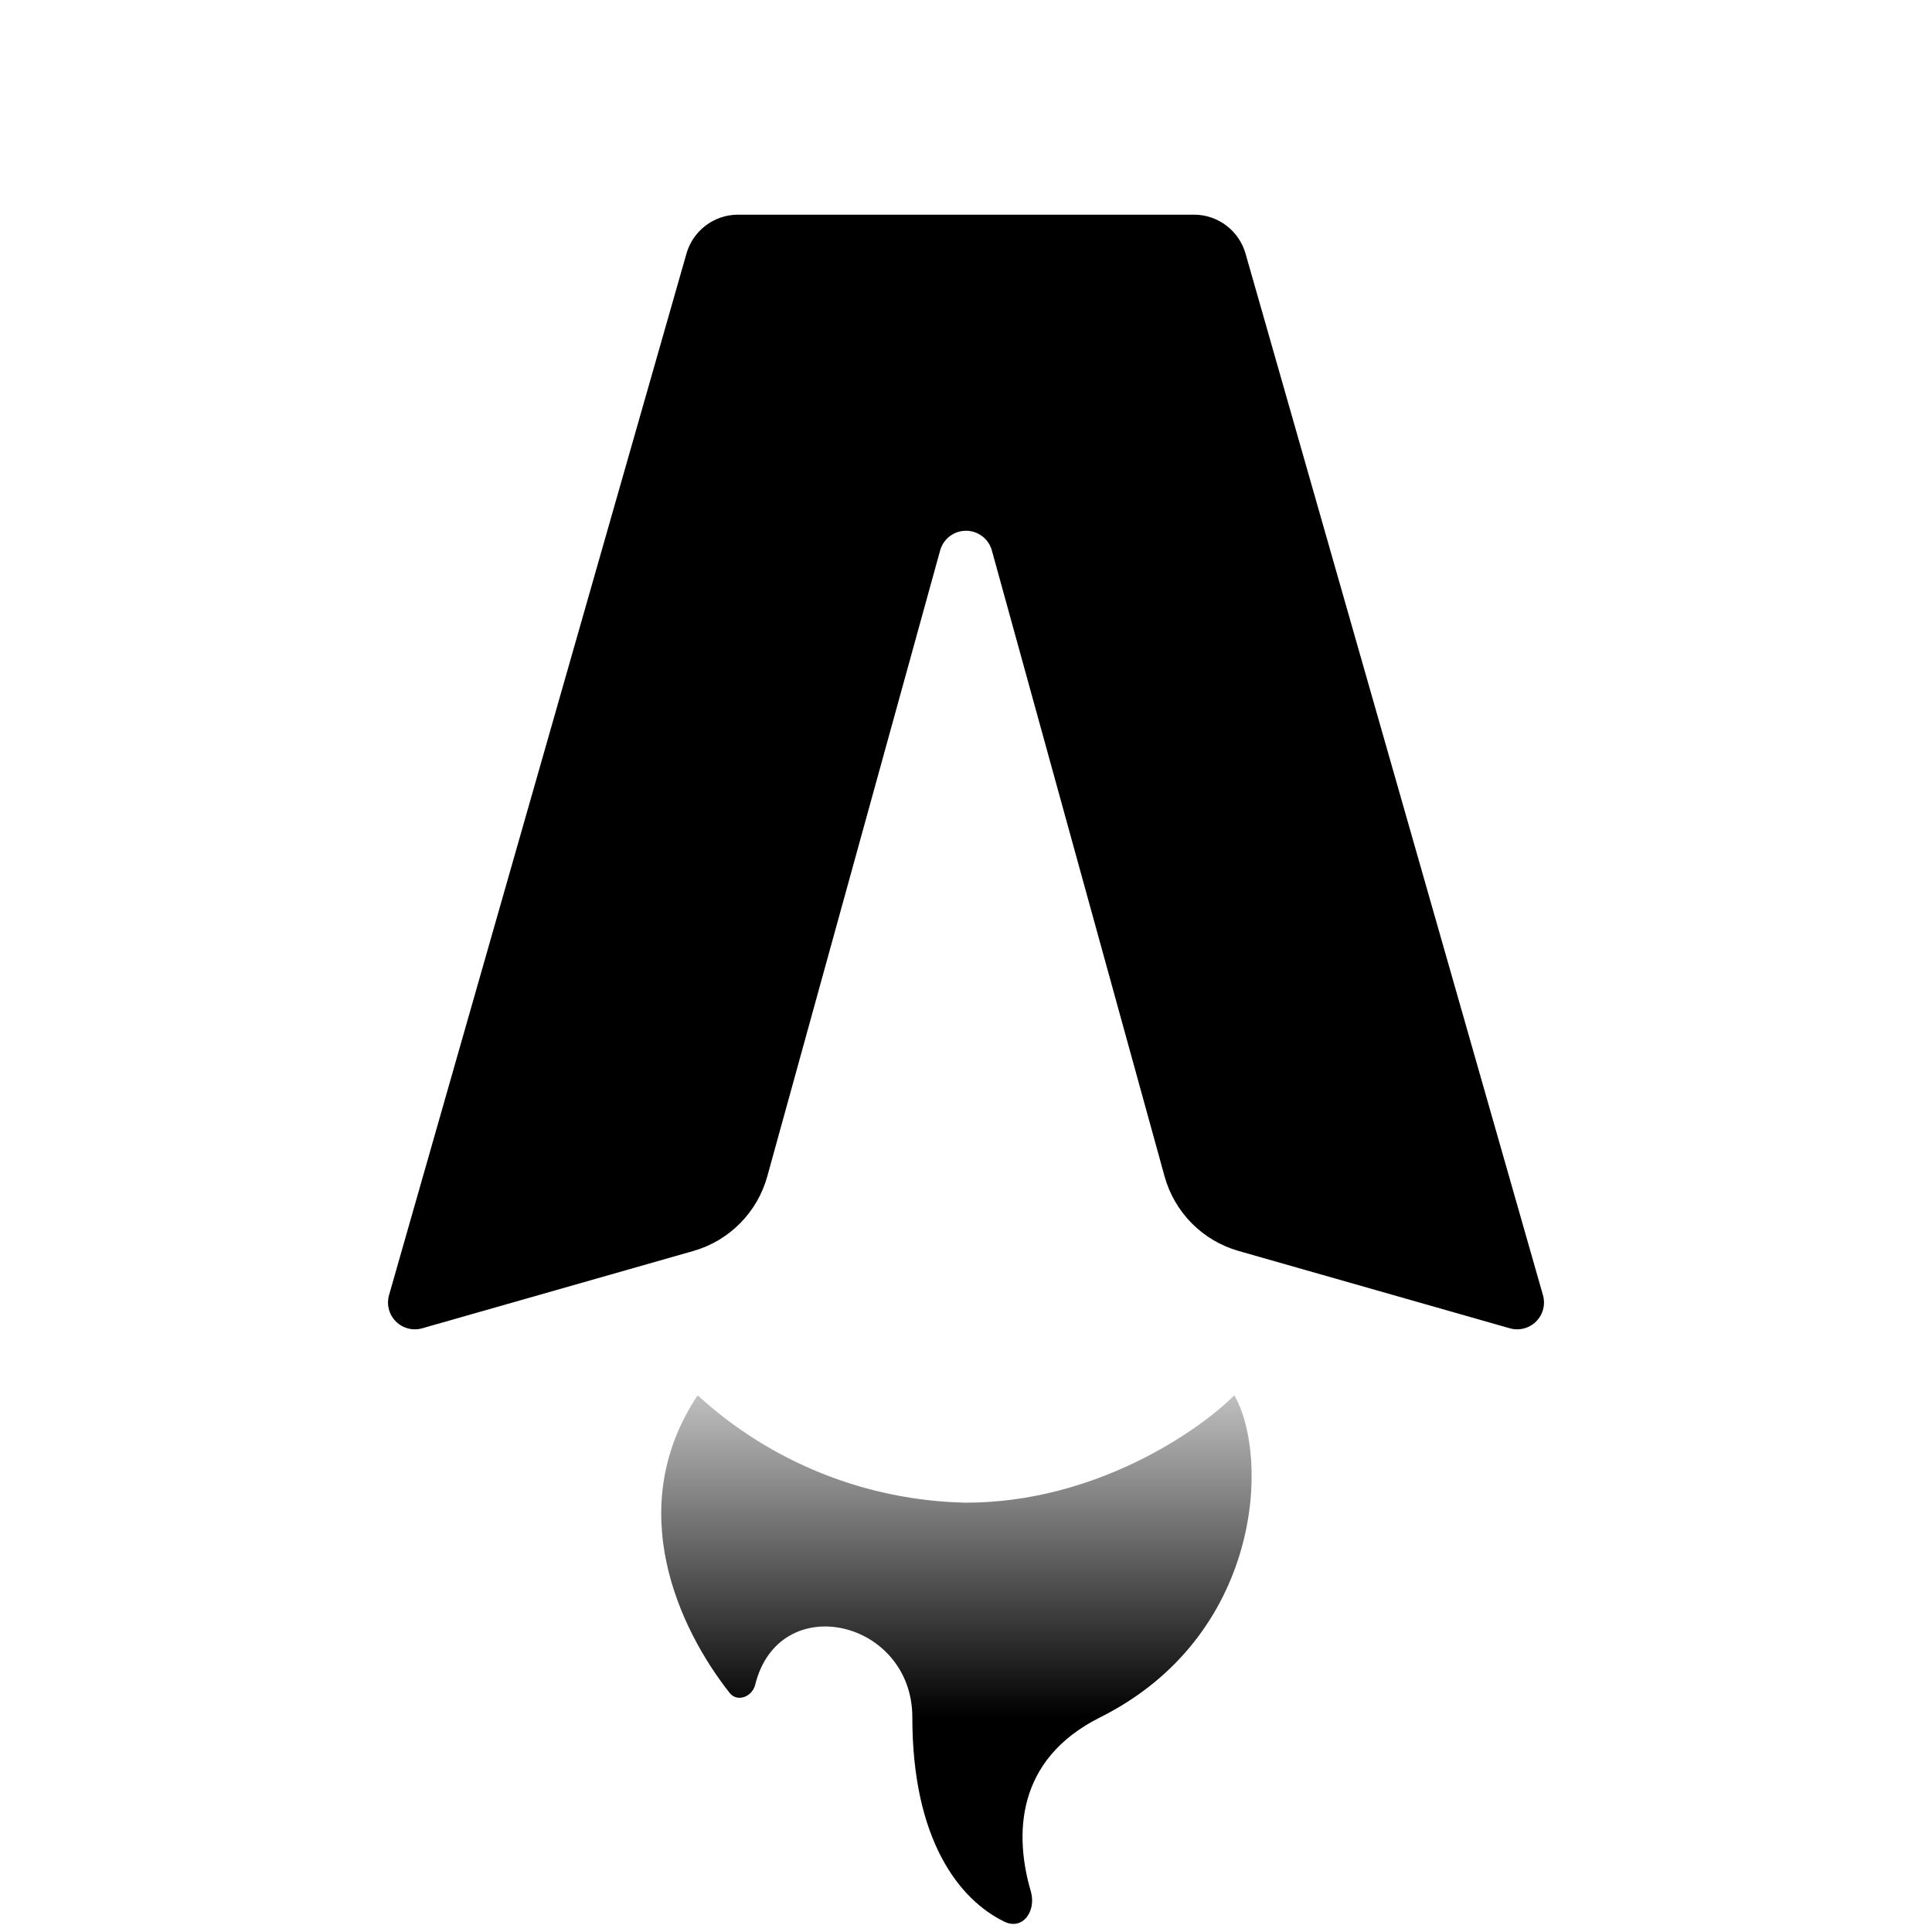
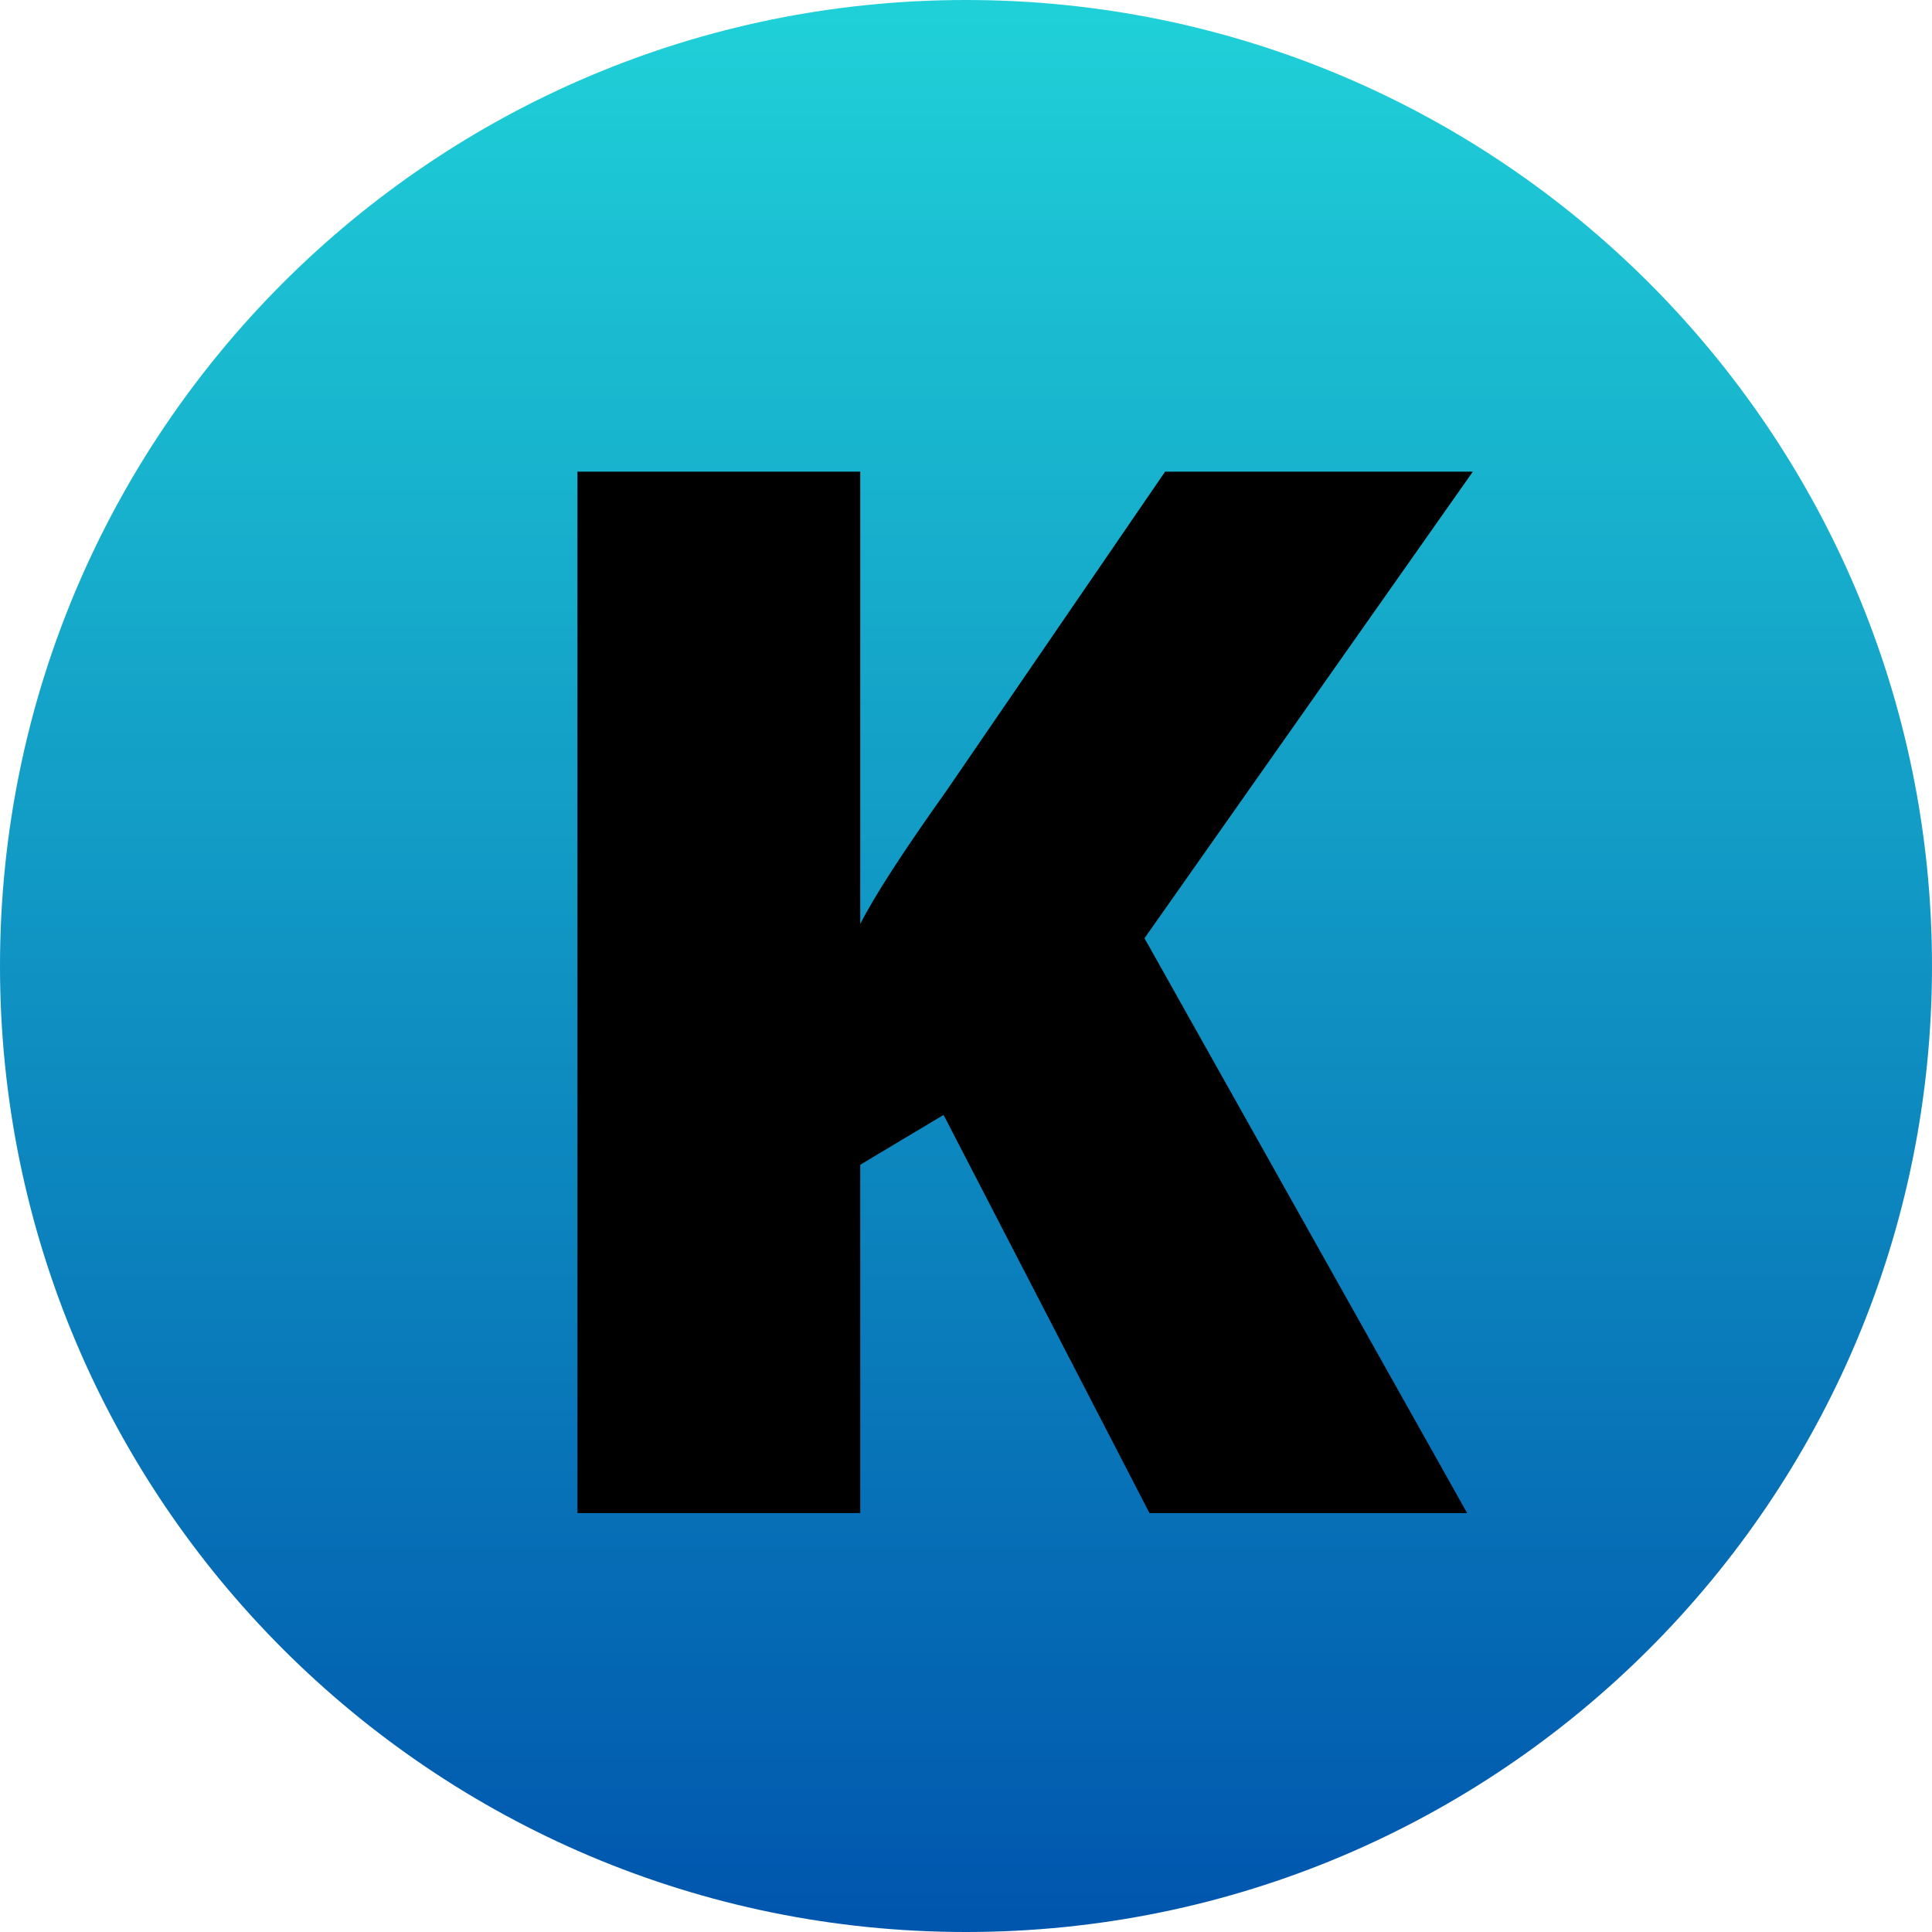
- <svg xmlns="http://www.w3.org/2000/svg" fill="none" viewBox="0 0 36 36">
-   <path fill="#000" d="M22.25 4h-8.5a1 1 0 0 0-.96.73l-5.54 19.4a.5.5 0 0 0 .62.62l5.05-1.44a2 2 0 0 0 1.38-1.4l3.22-11.66a.5.5 0 0 1 .96 0l3.22 11.67a2 2 0 0 0 1.38 1.39l5.05 1.44a.5.5 0 0 0 .62-.62l-5.54-19.4a1 1 0 0 0-.96-.73Z" />
-   <path fill="url(#gradient)" d="M18 28a7.63 7.63 0 0 1-5-2c-1.4 2.1-.35 4.35.6 5.55.14.17.41.07.47-.15.44-1.8 2.93-1.22 2.93.6 0 2.28.87 3.4 1.72 3.81.34.16.59-.2.49-.56-.31-1.05-.29-2.46 1.29-3.25 3-1.5 3.17-4.83 2.5-6-.67.67-2.6 2-5 2Z" />
+ <svg xmlns="http://www.w3.org/2000/svg" width="500" zoomAndPan="magnify" viewBox="0 0 375 375" height="500" preserveAspectRatio="xMidYMid meet" version="1.0">
  <defs>
-     <linearGradient id="gradient" x1="16" x2="16" y1="32" y2="24" gradientUnits="userSpaceOnUse">
-       <stop stop-color="#000" />
-       <stop offset="1" stop-color="#000" stop-opacity="0" />
+     <g />
+     <clipPath id="bc2d5361e9">
+       <path d="M 187.5 0 C 83.945 0 0 83.945 0 187.5 C 0 291.055 83.945 375 187.5 375 C 291.055 375 375 291.055 375 187.5 C 375 83.945 291.055 0 187.5 0 " clip-rule="nonzero" />
+     </clipPath>
+     <linearGradient x1="0" gradientTransform="matrix(0.732422, 0, 0, 0.732422, 0.0000045, 0)" y1="-0" x2="0" gradientUnits="userSpaceOnUse" y2="512" id="2dd5774c74">
+       <stop stop-opacity="1" stop-color="rgb(12.199%, 81.599%, 84.698%)" offset="0" />
+       <stop stop-opacity="1" stop-color="rgb(12.151%, 81.41%, 84.633%)" offset="0.008" />
+       <stop stop-opacity="1" stop-color="rgb(12.056%, 81.033%, 84.5%)" offset="0.016" />
+       <stop stop-opacity="1" stop-color="rgb(11.961%, 80.655%, 84.369%)" offset="0.023" />
+       <stop stop-opacity="1" stop-color="rgb(11.865%, 80.278%, 84.236%)" offset="0.031" />
+       <stop stop-opacity="1" stop-color="rgb(11.771%, 79.901%, 84.105%)" offset="0.039" />
+       <stop stop-opacity="1" stop-color="rgb(11.675%, 79.523%, 83.972%)" offset="0.047" />
+       <stop stop-opacity="1" stop-color="rgb(11.58%, 79.146%, 83.841%)" offset="0.055" />
+       <stop stop-opacity="1" stop-color="rgb(11.484%, 78.769%, 83.708%)" offset="0.062" />
+       <stop stop-opacity="1" stop-color="rgb(11.389%, 78.392%, 83.577%)" offset="0.07" />
+       <stop stop-opacity="1" stop-color="rgb(11.293%, 78.014%, 83.444%)" offset="0.078" />
+       <stop stop-opacity="1" stop-color="rgb(11.198%, 77.637%, 83.313%)" offset="0.086" />
+       <stop stop-opacity="1" stop-color="rgb(11.102%, 77.26%, 83.18%)" offset="0.094" />
+       <stop stop-opacity="1" stop-color="rgb(11.008%, 76.881%, 83.049%)" offset="0.102" />
+       <stop stop-opacity="1" stop-color="rgb(10.912%, 76.505%, 82.916%)" offset="0.109" />
+       <stop stop-opacity="1" stop-color="rgb(10.817%, 76.128%, 82.785%)" offset="0.117" />
+       <stop stop-opacity="1" stop-color="rgb(10.721%, 75.749%, 82.652%)" offset="0.125" />
+       <stop stop-opacity="1" stop-color="rgb(10.626%, 75.372%, 82.521%)" offset="0.133" />
+       <stop stop-opacity="1" stop-color="rgb(10.532%, 74.995%, 82.388%)" offset="0.141" />
+       <stop stop-opacity="1" stop-color="rgb(10.435%, 74.619%, 82.256%)" offset="0.148" />
+       <stop stop-opacity="1" stop-color="rgb(10.341%, 74.24%, 82.124%)" offset="0.156" />
+       <stop stop-opacity="1" stop-color="rgb(10.245%, 73.863%, 81.992%)" offset="0.164" />
+       <stop stop-opacity="1" stop-color="rgb(10.15%, 73.486%, 81.86%)" offset="0.172" />
+       <stop stop-opacity="1" stop-color="rgb(10.054%, 73.108%, 81.728%)" offset="0.18" />
+       <stop stop-opacity="1" stop-color="rgb(9.959%, 72.731%, 81.596%)" offset="0.188" />
+       <stop stop-opacity="1" stop-color="rgb(9.863%, 72.354%, 81.464%)" offset="0.195" />
+       <stop stop-opacity="1" stop-color="rgb(9.769%, 71.976%, 81.332%)" offset="0.203" />
+       <stop stop-opacity="1" stop-color="rgb(9.673%, 71.599%, 81.2%)" offset="0.211" />
+       <stop stop-opacity="1" stop-color="rgb(9.578%, 71.222%, 81.068%)" offset="0.219" />
+       <stop stop-opacity="1" stop-color="rgb(9.482%, 70.845%, 80.936%)" offset="0.227" />
+       <stop stop-opacity="1" stop-color="rgb(9.387%, 70.467%, 80.804%)" offset="0.234" />
+       <stop stop-opacity="1" stop-color="rgb(9.293%, 70.09%, 80.672%)" offset="0.242" />
+       <stop stop-opacity="1" stop-color="rgb(9.196%, 69.713%, 80.54%)" offset="0.25" />
+       <stop stop-opacity="1" stop-color="rgb(9.102%, 69.334%, 80.408%)" offset="0.258" />
+       <stop stop-opacity="1" stop-color="rgb(9.006%, 68.958%, 80.276%)" offset="0.266" />
+       <stop stop-opacity="1" stop-color="rgb(8.911%, 68.581%, 80.144%)" offset="0.273" />
+       <stop stop-opacity="1" stop-color="rgb(8.815%, 68.204%, 80.011%)" offset="0.281" />
+       <stop stop-opacity="1" stop-color="rgb(8.72%, 67.825%, 79.88%)" offset="0.289" />
+       <stop stop-opacity="1" stop-color="rgb(8.624%, 67.448%, 79.747%)" offset="0.297" />
+       <stop stop-opacity="1" stop-color="rgb(8.53%, 67.072%, 79.616%)" offset="0.305" />
+       <stop stop-opacity="1" stop-color="rgb(8.434%, 66.693%, 79.483%)" offset="0.312" />
+       <stop stop-opacity="1" stop-color="rgb(8.339%, 66.316%, 79.352%)" offset="0.32" />
+       <stop stop-opacity="1" stop-color="rgb(8.243%, 65.939%, 79.219%)" offset="0.328" />
+       <stop stop-opacity="1" stop-color="rgb(8.148%, 65.561%, 79.088%)" offset="0.336" />
+       <stop stop-opacity="1" stop-color="rgb(8.052%, 65.184%, 78.955%)" offset="0.344" />
+       <stop stop-opacity="1" stop-color="rgb(7.957%, 64.807%, 78.824%)" offset="0.352" />
+       <stop stop-opacity="1" stop-color="rgb(7.863%, 64.43%, 78.691%)" offset="0.359" />
+       <stop stop-opacity="1" stop-color="rgb(7.767%, 64.052%, 78.56%)" offset="0.367" />
+       <stop stop-opacity="1" stop-color="rgb(7.672%, 63.675%, 78.427%)" offset="0.375" />
+       <stop stop-opacity="1" stop-color="rgb(7.576%, 63.298%, 78.296%)" offset="0.383" />
+       <stop stop-opacity="1" stop-color="rgb(7.481%, 62.92%, 78.163%)" offset="0.391" />
+       <stop stop-opacity="1" stop-color="rgb(7.385%, 62.543%, 78.032%)" offset="0.398" />
+       <stop stop-opacity="1" stop-color="rgb(7.291%, 62.166%, 77.899%)" offset="0.406" />
+       <stop stop-opacity="1" stop-color="rgb(7.195%, 61.787%, 77.768%)" offset="0.414" />
+       <stop stop-opacity="1" stop-color="rgb(7.1%, 61.411%, 77.635%)" offset="0.422" />
+       <stop stop-opacity="1" stop-color="rgb(7.004%, 61.034%, 77.502%)" offset="0.43" />
+       <stop stop-opacity="1" stop-color="rgb(6.909%, 60.657%, 77.371%)" offset="0.438" />
+       <stop stop-opacity="1" stop-color="rgb(6.813%, 60.278%, 77.238%)" offset="0.445" />
+       <stop stop-opacity="1" stop-color="rgb(6.718%, 59.901%, 77.107%)" offset="0.453" />
+       <stop stop-opacity="1" stop-color="rgb(6.624%, 59.525%, 76.974%)" offset="0.461" />
+       <stop stop-opacity="1" stop-color="rgb(6.528%, 59.146%, 76.843%)" offset="0.469" />
+       <stop stop-opacity="1" stop-color="rgb(6.433%, 58.769%, 76.711%)" offset="0.477" />
+       <stop stop-opacity="1" stop-color="rgb(6.337%, 58.392%, 76.579%)" offset="0.484" />
+       <stop stop-opacity="1" stop-color="rgb(6.242%, 58.015%, 76.447%)" offset="0.492" />
+       <stop stop-opacity="1" stop-color="rgb(6.146%, 57.637%, 76.315%)" offset="0.5" />
+       <stop stop-opacity="1" stop-color="rgb(6.052%, 57.26%, 76.183%)" offset="0.508" />
+       <stop stop-opacity="1" stop-color="rgb(5.956%, 56.883%, 76.051%)" offset="0.516" />
+       <stop stop-opacity="1" stop-color="rgb(5.861%, 56.505%, 75.919%)" offset="0.523" />
+       <stop stop-opacity="1" stop-color="rgb(5.765%, 56.128%, 75.787%)" offset="0.531" />
+       <stop stop-opacity="1" stop-color="rgb(5.67%, 55.751%, 75.655%)" offset="0.539" />
+       <stop stop-opacity="1" stop-color="rgb(5.574%, 55.373%, 75.523%)" offset="0.547" />
+       <stop stop-opacity="1" stop-color="rgb(5.479%, 54.996%, 75.391%)" offset="0.555" />
+       <stop stop-opacity="1" stop-color="rgb(5.383%, 54.619%, 75.258%)" offset="0.562" />
+       <stop stop-opacity="1" stop-color="rgb(5.289%, 54.242%, 75.127%)" offset="0.57" />
+       <stop stop-opacity="1" stop-color="rgb(5.194%, 53.864%, 74.994%)" offset="0.578" />
+       <stop stop-opacity="1" stop-color="rgb(5.098%, 53.487%, 74.863%)" offset="0.586" />
+       <stop stop-opacity="1" stop-color="rgb(5.003%, 53.11%, 74.73%)" offset="0.594" />
+       <stop stop-opacity="1" stop-color="rgb(4.907%, 52.731%, 74.599%)" offset="0.602" />
+       <stop stop-opacity="1" stop-color="rgb(4.813%, 52.354%, 74.466%)" offset="0.609" />
+       <stop stop-opacity="1" stop-color="rgb(4.716%, 51.978%, 74.335%)" offset="0.617" />
+       <stop stop-opacity="1" stop-color="rgb(4.622%, 51.599%, 74.202%)" offset="0.625" />
+       <stop stop-opacity="1" stop-color="rgb(4.526%, 51.222%, 74.071%)" offset="0.633" />
+       <stop stop-opacity="1" stop-color="rgb(4.431%, 50.845%, 73.938%)" offset="0.641" />
+       <stop stop-opacity="1" stop-color="rgb(4.335%, 50.468%, 73.807%)" offset="0.648" />
+       <stop stop-opacity="1" stop-color="rgb(4.24%, 50.09%, 73.674%)" offset="0.656" />
+       <stop stop-opacity="1" stop-color="rgb(4.144%, 49.713%, 73.543%)" offset="0.664" />
+       <stop stop-opacity="1" stop-color="rgb(4.05%, 49.336%, 73.41%)" offset="0.672" />
+       <stop stop-opacity="1" stop-color="rgb(3.955%, 48.958%, 73.279%)" offset="0.68" />
+       <stop stop-opacity="1" stop-color="rgb(3.859%, 48.581%, 73.146%)" offset="0.688" />
+       <stop stop-opacity="1" stop-color="rgb(3.764%, 48.204%, 73.015%)" offset="0.695" />
+       <stop stop-opacity="1" stop-color="rgb(3.668%, 47.827%, 72.882%)" offset="0.703" />
+       <stop stop-opacity="1" stop-color="rgb(3.574%, 47.449%, 72.749%)" offset="0.711" />
+       <stop stop-opacity="1" stop-color="rgb(3.477%, 47.072%, 72.618%)" offset="0.719" />
+       <stop stop-opacity="1" stop-color="rgb(3.383%, 46.695%, 72.485%)" offset="0.727" />
+       <stop stop-opacity="1" stop-color="rgb(3.287%, 46.317%, 72.354%)" offset="0.734" />
+       <stop stop-opacity="1" stop-color="rgb(3.192%, 45.94%, 72.221%)" offset="0.742" />
+       <stop stop-opacity="1" stop-color="rgb(3.096%, 45.563%, 72.09%)" offset="0.75" />
+       <stop stop-opacity="1" stop-color="rgb(3.001%, 45.184%, 71.957%)" offset="0.758" />
+       <stop stop-opacity="1" stop-color="rgb(2.905%, 44.807%, 71.826%)" offset="0.766" />
+       <stop stop-opacity="1" stop-color="rgb(2.811%, 44.431%, 71.693%)" offset="0.773" />
+       <stop stop-opacity="1" stop-color="rgb(2.715%, 44.054%, 71.562%)" offset="0.781" />
+       <stop stop-opacity="1" stop-color="rgb(2.62%, 43.675%, 71.429%)" offset="0.789" />
+       <stop stop-opacity="1" stop-color="rgb(2.525%, 43.298%, 71.298%)" offset="0.797" />
+       <stop stop-opacity="1" stop-color="rgb(2.429%, 42.921%, 71.165%)" offset="0.805" />
+       <stop stop-opacity="1" stop-color="rgb(2.335%, 42.543%, 71.034%)" offset="0.812" />
+       <stop stop-opacity="1" stop-color="rgb(2.238%, 42.166%, 70.901%)" offset="0.82" />
+       <stop stop-opacity="1" stop-color="rgb(2.144%, 41.789%, 70.77%)" offset="0.828" />
+       <stop stop-opacity="1" stop-color="rgb(2.048%, 41.412%, 70.638%)" offset="0.836" />
+       <stop stop-opacity="1" stop-color="rgb(1.953%, 41.034%, 70.505%)" offset="0.844" />
+       <stop stop-opacity="1" stop-color="rgb(1.857%, 40.657%, 70.374%)" offset="0.852" />
+       <stop stop-opacity="1" stop-color="rgb(1.762%, 40.28%, 70.241%)" offset="0.859" />
+       <stop stop-opacity="1" stop-color="rgb(1.666%, 39.902%, 70.11%)" offset="0.867" />
+       <stop stop-opacity="1" stop-color="rgb(1.572%, 39.525%, 69.977%)" offset="0.875" />
+       <stop stop-opacity="1" stop-color="rgb(1.476%, 39.148%, 69.846%)" offset="0.883" />
+       <stop stop-opacity="1" stop-color="rgb(1.381%, 38.77%, 69.713%)" offset="0.891" />
+       <stop stop-opacity="1" stop-color="rgb(1.286%, 38.393%, 69.582%)" offset="0.898" />
+       <stop stop-opacity="1" stop-color="rgb(1.19%, 38.016%, 69.449%)" offset="0.906" />
+       <stop stop-opacity="1" stop-color="rgb(1.096%, 37.639%, 69.318%)" offset="0.914" />
+       <stop stop-opacity="1" stop-color="rgb(0.999%, 37.26%, 69.185%)" offset="0.922" />
+       <stop stop-opacity="1" stop-color="rgb(0.905%, 36.884%, 69.054%)" offset="0.93" />
+       <stop stop-opacity="1" stop-color="rgb(0.809%, 36.507%, 68.921%)" offset="0.938" />
+       <stop stop-opacity="1" stop-color="rgb(0.714%, 36.128%, 68.79%)" offset="0.945" />
+       <stop stop-opacity="1" stop-color="rgb(0.618%, 35.751%, 68.657%)" offset="0.953" />
+       <stop stop-opacity="1" stop-color="rgb(0.523%, 35.374%, 68.526%)" offset="0.961" />
+       <stop stop-opacity="1" stop-color="rgb(0.427%, 34.996%, 68.393%)" offset="0.969" />
+       <stop stop-opacity="1" stop-color="rgb(0.333%, 34.619%, 68.26%)" offset="0.977" />
+       <stop stop-opacity="1" stop-color="rgb(0.237%, 34.242%, 68.129%)" offset="0.984" />
+       <stop stop-opacity="1" stop-color="rgb(0.142%, 33.865%, 67.996%)" offset="0.992" />
+       <stop stop-opacity="1" stop-color="rgb(0.047%, 33.487%, 67.865%)" offset="1" />
    </linearGradient>
  </defs>
-   <style>
-     @media (prefers-color-scheme:dark){:root{filter:invert(100%)}}
-   </style>
+   <g clip-path="url(#bc2d5361e9)">
+     <rect x="-37.5" fill="url(#2dd5774c74)" width="450" y="-37.5" height="450" />
+   </g>
+   <g fill="#000000" fill-opacity="1">
+     <g transform="translate(90.23889, 293.6875)">
+       <g>
+         <path d="M 194.531 0 L 132.875 0 L 92.906 -77.281 L 76.734 -67.609 L 76.734 0 L 21.844 0 L 21.844 -202.141 L 76.734 -202.141 L 76.734 -114.344 C 79.492 -119.781 85.07 -128.398 93.469 -140.203 L 135.906 -202.141 L 195.641 -202.141 L 131.906 -111.578 Z M 194.531 0 " />
+       </g>
+     </g>
+   </g>
</svg>
